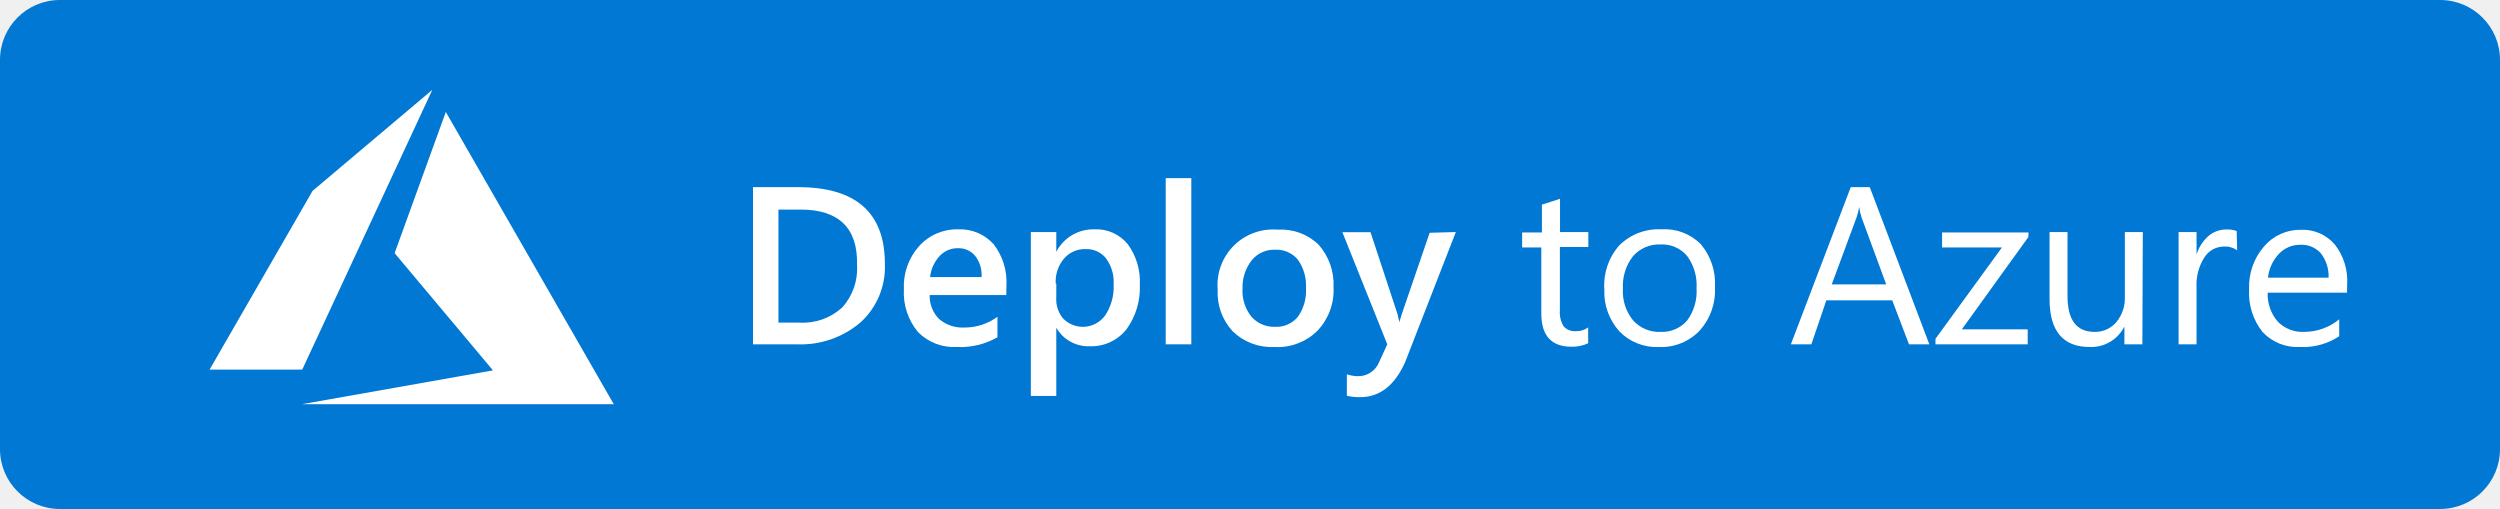
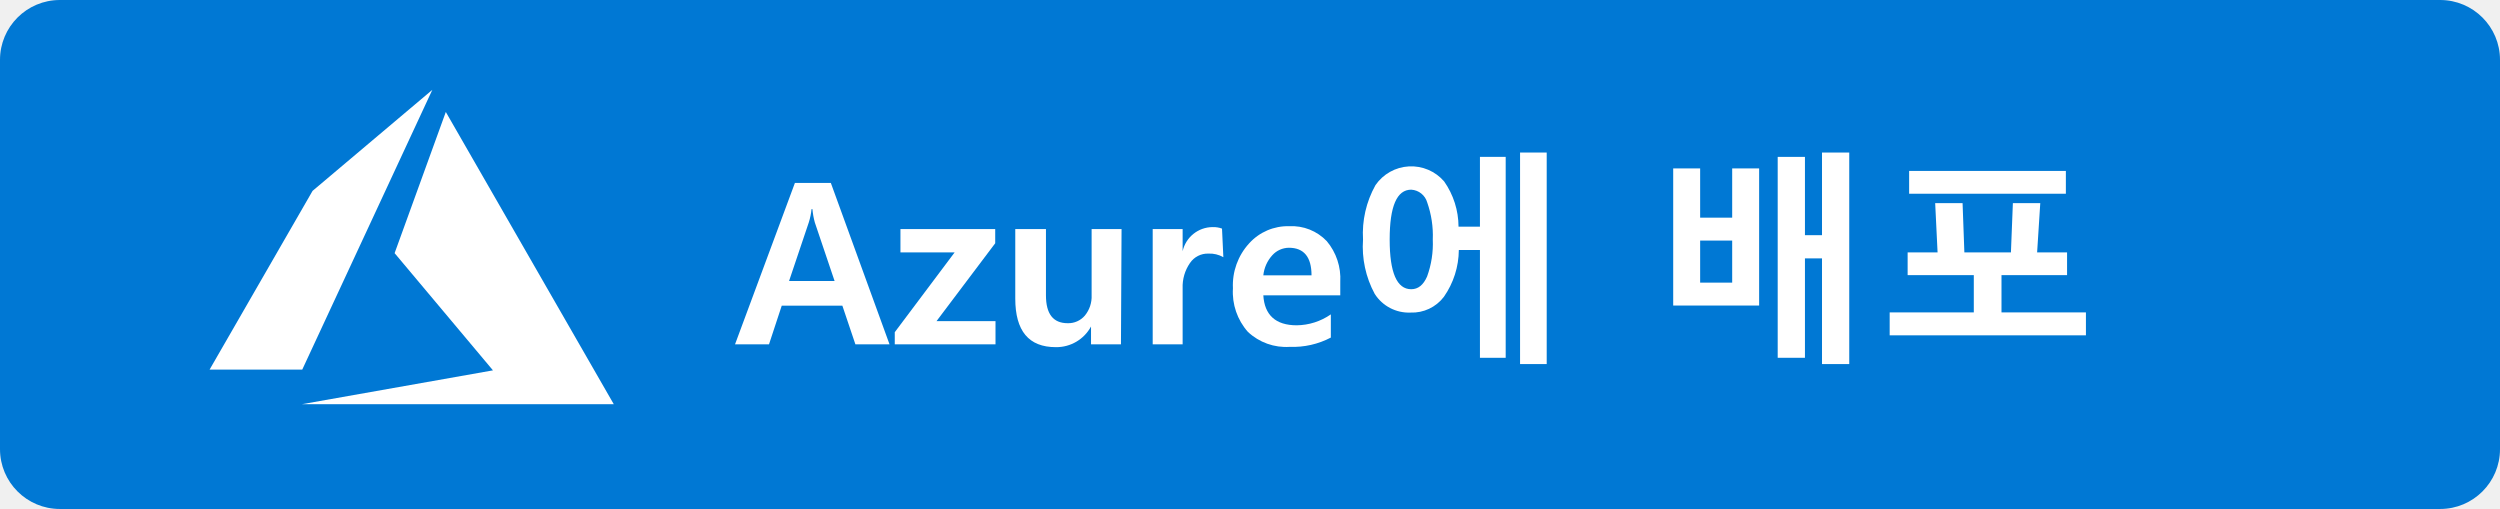
<svg xmlns="http://www.w3.org/2000/svg" id="Capa_1" data-name="Capa 1" viewBox="0 0 167 34">
  <defs>
    <style>.cls-1{fill:#0078d4;}.cls-2{fill:#fff;}</style>
  </defs>
  <rect class="cls-1" width="167" height="34" rx="4" />
  <path class="cls-2" d="M20.17,27H41L29.78,7.48l-3.42,9.43,6.57,7.83ZM28.88,6l-8,6.75L14,24.69h6.19Z" />
-   <path class="cls-2" d="M50.3,23V12.5h3c3.87,0,5.81,1.7,5.81,5.12a5,5,0,0,1-1.61,3.9A6.15,6.15,0,0,1,53.2,23ZM52,14v7.55h1.39a3.9,3.9,0,0,0,2.86-1,3.87,3.87,0,0,0,1-2.86C57.31,15.21,56,14,53.49,14Z" />
-   <path class="cls-2" d="M67.22,19.71H62.1a2.2,2.2,0,0,0,.64,1.61,2.42,2.42,0,0,0,1.68.56,3.7,3.7,0,0,0,2.21-.72v1.37a5,5,0,0,1-2.71.65,3.38,3.38,0,0,1-2.6-1,4.12,4.12,0,0,1-.94-2.87,4,4,0,0,1,1-2.85A3.38,3.38,0,0,1,64,15.32a3,3,0,0,1,2.38,1,4.13,4.13,0,0,1,.85,2.75Zm-1.65-1.2a2.1,2.1,0,0,0-.43-1.42A1.43,1.43,0,0,0,64,16.58a1.63,1.63,0,0,0-1.24.53,2.46,2.46,0,0,0-.63,1.4Z" />
-   <path class="cls-2" d="M70.56,21.89h0v4.56h-1.7V15.5h1.7v1.32h0a2.78,2.78,0,0,1,2.55-1.5,2.69,2.69,0,0,1,2.23,1,4.2,4.2,0,0,1,.8,2.69,4.71,4.71,0,0,1-.9,3,3,3,0,0,1-2.47,1.12A2.46,2.46,0,0,1,70.56,21.89Zm0-2.95v.93A2,2,0,0,0,71,21.26a1.84,1.84,0,0,0,2.81-.17A3.4,3.4,0,0,0,74.39,19a2.64,2.64,0,0,0-.5-1.73,1.64,1.64,0,0,0-1.36-.63,1.83,1.83,0,0,0-1.46.64A2.39,2.39,0,0,0,70.52,18.94Z" />
-   <path class="cls-2" d="M79.58,23H77.87V11.9h1.71Z" />
-   <path class="cls-2" d="M85.12,23.18a3.73,3.73,0,0,1-2.78-1.05,3.81,3.81,0,0,1-1-2.79,3.71,3.71,0,0,1,4-4,3.61,3.61,0,0,1,2.74,1,4,4,0,0,1,1,2.86A3.92,3.92,0,0,1,88,22.1,3.78,3.78,0,0,1,85.12,23.18Zm.08-6.5a1.93,1.93,0,0,0-1.58.7A2.92,2.92,0,0,0,83,19.29a2.75,2.75,0,0,0,.59,1.86,2,2,0,0,0,1.57.68,1.85,1.85,0,0,0,1.54-.67,3,3,0,0,0,.54-1.9,3,3,0,0,0-.54-1.91A1.85,1.85,0,0,0,85.2,16.68Z" />
-   <path class="cls-2" d="M97.25,15.5l-3.39,8.7c-.7,1.55-1.69,2.33-3,2.33a3.75,3.75,0,0,1-.89-.09V25a2.3,2.3,0,0,0,.73.13,1.5,1.5,0,0,0,1.42-.93L92.67,23l-3-7.49h1.88L93.36,21c0,.07.06.25.13.54h0c0-.11.07-.29.14-.53l1.87-5.46Z" />
-   <path class="cls-2" d="M106.09,22.93a2.44,2.44,0,0,1-1.13.23c-1.31,0-2-.73-2-2.2V16.53h-1.28v-1H103V13.67l1.21-.39V15.5h1.89v1H104.2v4.22a1.79,1.79,0,0,0,.25,1.08,1,1,0,0,0,.85.32,1.26,1.26,0,0,0,.79-.25Z" />
-   <path class="cls-2" d="M110.82,23.18a3.46,3.46,0,0,1-2.65-1.05,3.92,3.92,0,0,1-1-2.79,4,4,0,0,1,1-2.95A3.71,3.71,0,0,1,111,15.32a3.37,3.37,0,0,1,2.62,1,4.06,4.06,0,0,1,.94,2.86,4,4,0,0,1-1,2.88A3.54,3.54,0,0,1,110.82,23.18Zm.09-6.85a2.3,2.3,0,0,0-1.83.79,3.24,3.24,0,0,0-.67,2.17,3.06,3.06,0,0,0,.68,2.11,2.31,2.31,0,0,0,1.82.77,2.21,2.21,0,0,0,1.79-.76,3.26,3.26,0,0,0,.63-2.15,3.29,3.29,0,0,0-.63-2.16A2.18,2.18,0,0,0,110.91,16.33Z" />
-   <path class="cls-2" d="M128.88,23h-1.36l-1.12-2.94H122l-1,2.94h-1.37l4-10.5h1.27ZM126,19l-1.65-4.48a4.15,4.15,0,0,1-.16-.7h0a3.41,3.41,0,0,1-.17.7L122.36,19Z" />
-   <path class="cls-2" d="M135.49,15.84,131.05,22h4.4v1h-6.16v-.37l4.44-6.1h-4v-1h5.78Z" />
-   <path class="cls-2" d="M143.11,23h-1.2V21.81h0a2.48,2.48,0,0,1-2.32,1.37c-1.78,0-2.68-1.07-2.68-3.2V15.5h1.2v4.29c0,1.58.6,2.38,1.81,2.38a1.85,1.85,0,0,0,1.45-.65,2.5,2.5,0,0,0,.57-1.7V15.5h1.2Z" />
-   <path class="cls-2" d="M149.44,16.72a1.4,1.4,0,0,0-.9-.25,1.54,1.54,0,0,0-1.29.73,3.37,3.37,0,0,0-.52,2V23h-1.2V15.5h1.2V17h0a2.68,2.68,0,0,1,.79-1.23,1.8,1.8,0,0,1,1.18-.44,1.88,1.88,0,0,1,.71.1Z" />
-   <path class="cls-2" d="M156.78,19.55h-5.3a2.8,2.8,0,0,0,.67,1.93,2.31,2.31,0,0,0,1.78.69,3.69,3.69,0,0,0,2.33-.84v1.13a4.35,4.35,0,0,1-2.62.72,3.19,3.19,0,0,1-2.5-1,4.2,4.2,0,0,1-.9-2.87,4.09,4.09,0,0,1,1-2.85,3.16,3.16,0,0,1,2.46-1.11,2.82,2.82,0,0,1,2.28,1,3.93,3.93,0,0,1,.81,2.64Zm-1.23-1a2.49,2.49,0,0,0-.51-1.62,1.72,1.72,0,0,0-1.37-.58,1.94,1.94,0,0,0-1.44.61,2.74,2.74,0,0,0-.73,1.59Z" />
+   <path class="cls-2" d="M59.42,23H57.14l-.87-2.58H52.22L51.37,23H49.1l4-10.78H55.5Zm-3.67-4.23-1.32-3.91a5,5,0,0,1-.16-.89h-.06a4.27,4.27,0,0,1-.18.88l-1.32,3.92Z" />
+   <path class="cls-2" d="M66.5,23H59.77v-.81l4-5.33H60.15V15.3h6.33v.95l-3.92,5.2H66.5Z" />
+   <path class="cls-2" d="M74.88,23h-2V21.81h0a2.63,2.63,0,0,1-2.35,1.38c-1.81,0-2.71-1.08-2.71-3.25V15.3h2.05v4.43c0,1.24.48,1.86,1.45,1.86a1.45,1.45,0,0,0,1.15-.51,2,2,0,0,0,.45-1.36V15.3h2Z" />
+   <path class="cls-2" d="M81.72,17.18a1.85,1.85,0,0,0-1-.24,1.43,1.43,0,0,0-1.23.63A2.77,2.77,0,0,0,79,19.25V23H77V15.3h2v1.48h0a2.06,2.06,0,0,1,2-1.61,1.65,1.65,0,0,1,.63.1Z" />
+   <path class="cls-2" d="M89.53,19.73H84.39c.08,1.31.82,2,2.23,2A4.07,4.07,0,0,0,88.9,21v1.55a5.45,5.45,0,0,1-2.74.62,3.72,3.72,0,0,1-2.8-1,4,4,0,0,1-1-2.91,4.14,4.14,0,0,1,1.08-3,3.48,3.48,0,0,1,2.68-1.15,3.23,3.23,0,0,1,2.51,1,3.88,3.88,0,0,1,.9,2.72Zm-1.92-1.34c0-1.22-.51-1.84-1.51-1.84a1.51,1.51,0,0,0-1.11.5,2.35,2.35,0,0,0-.6,1.34Z" />
+   <path class="cls-2" d="M97.43,15.14h1.43V10.48h1.72V23.9H98.86V16.7H97.45a5.53,5.53,0,0,1-1,3.13,2.67,2.67,0,0,1-2.23,1.05,2.7,2.7,0,0,1-2.39-1.25A6.63,6.63,0,0,1,91.05,16a6.63,6.63,0,0,1,.83-3.63,2.9,2.9,0,0,1,4.59-.25A5.3,5.3,0,0,1,97.43,15.14Zm-3.16-2.47q-1.44,0-1.44,3.33c0,2.21.48,3.32,1.44,3.32.46,0,.81-.28,1.06-.85A6.42,6.42,0,0,0,95.71,16a6.65,6.65,0,0,0-.37-2.47A1.18,1.18,0,0,0,94.27,12.67Zm7.27,11.65V10.19h1.78V24.32Z" />
+   <path class="cls-2" d="M111.77,20.41V11.25h1.8v3.29h2.14V11.25h1.8v9.16Zm3.94-4.34h-2.14v2.81h2.14Zm6,8.25V17.26h-1.14V23.9h-1.82V10.48h1.82v5.23h1.14V10.19h1.82V24.32Z" />
+   <path class="cls-2" d="M126.23,22.4V20.87h5.62V18.38h-4.42V16.86h2l-.16-3.29h1.83l.12,3.29h3.11l.13-3.29h1.83l-.21,3.29h2v1.52H133.7v2.49h5.64V22.4Zm1.3-9.46V11.42H138v1.52Z" />
</svg>
